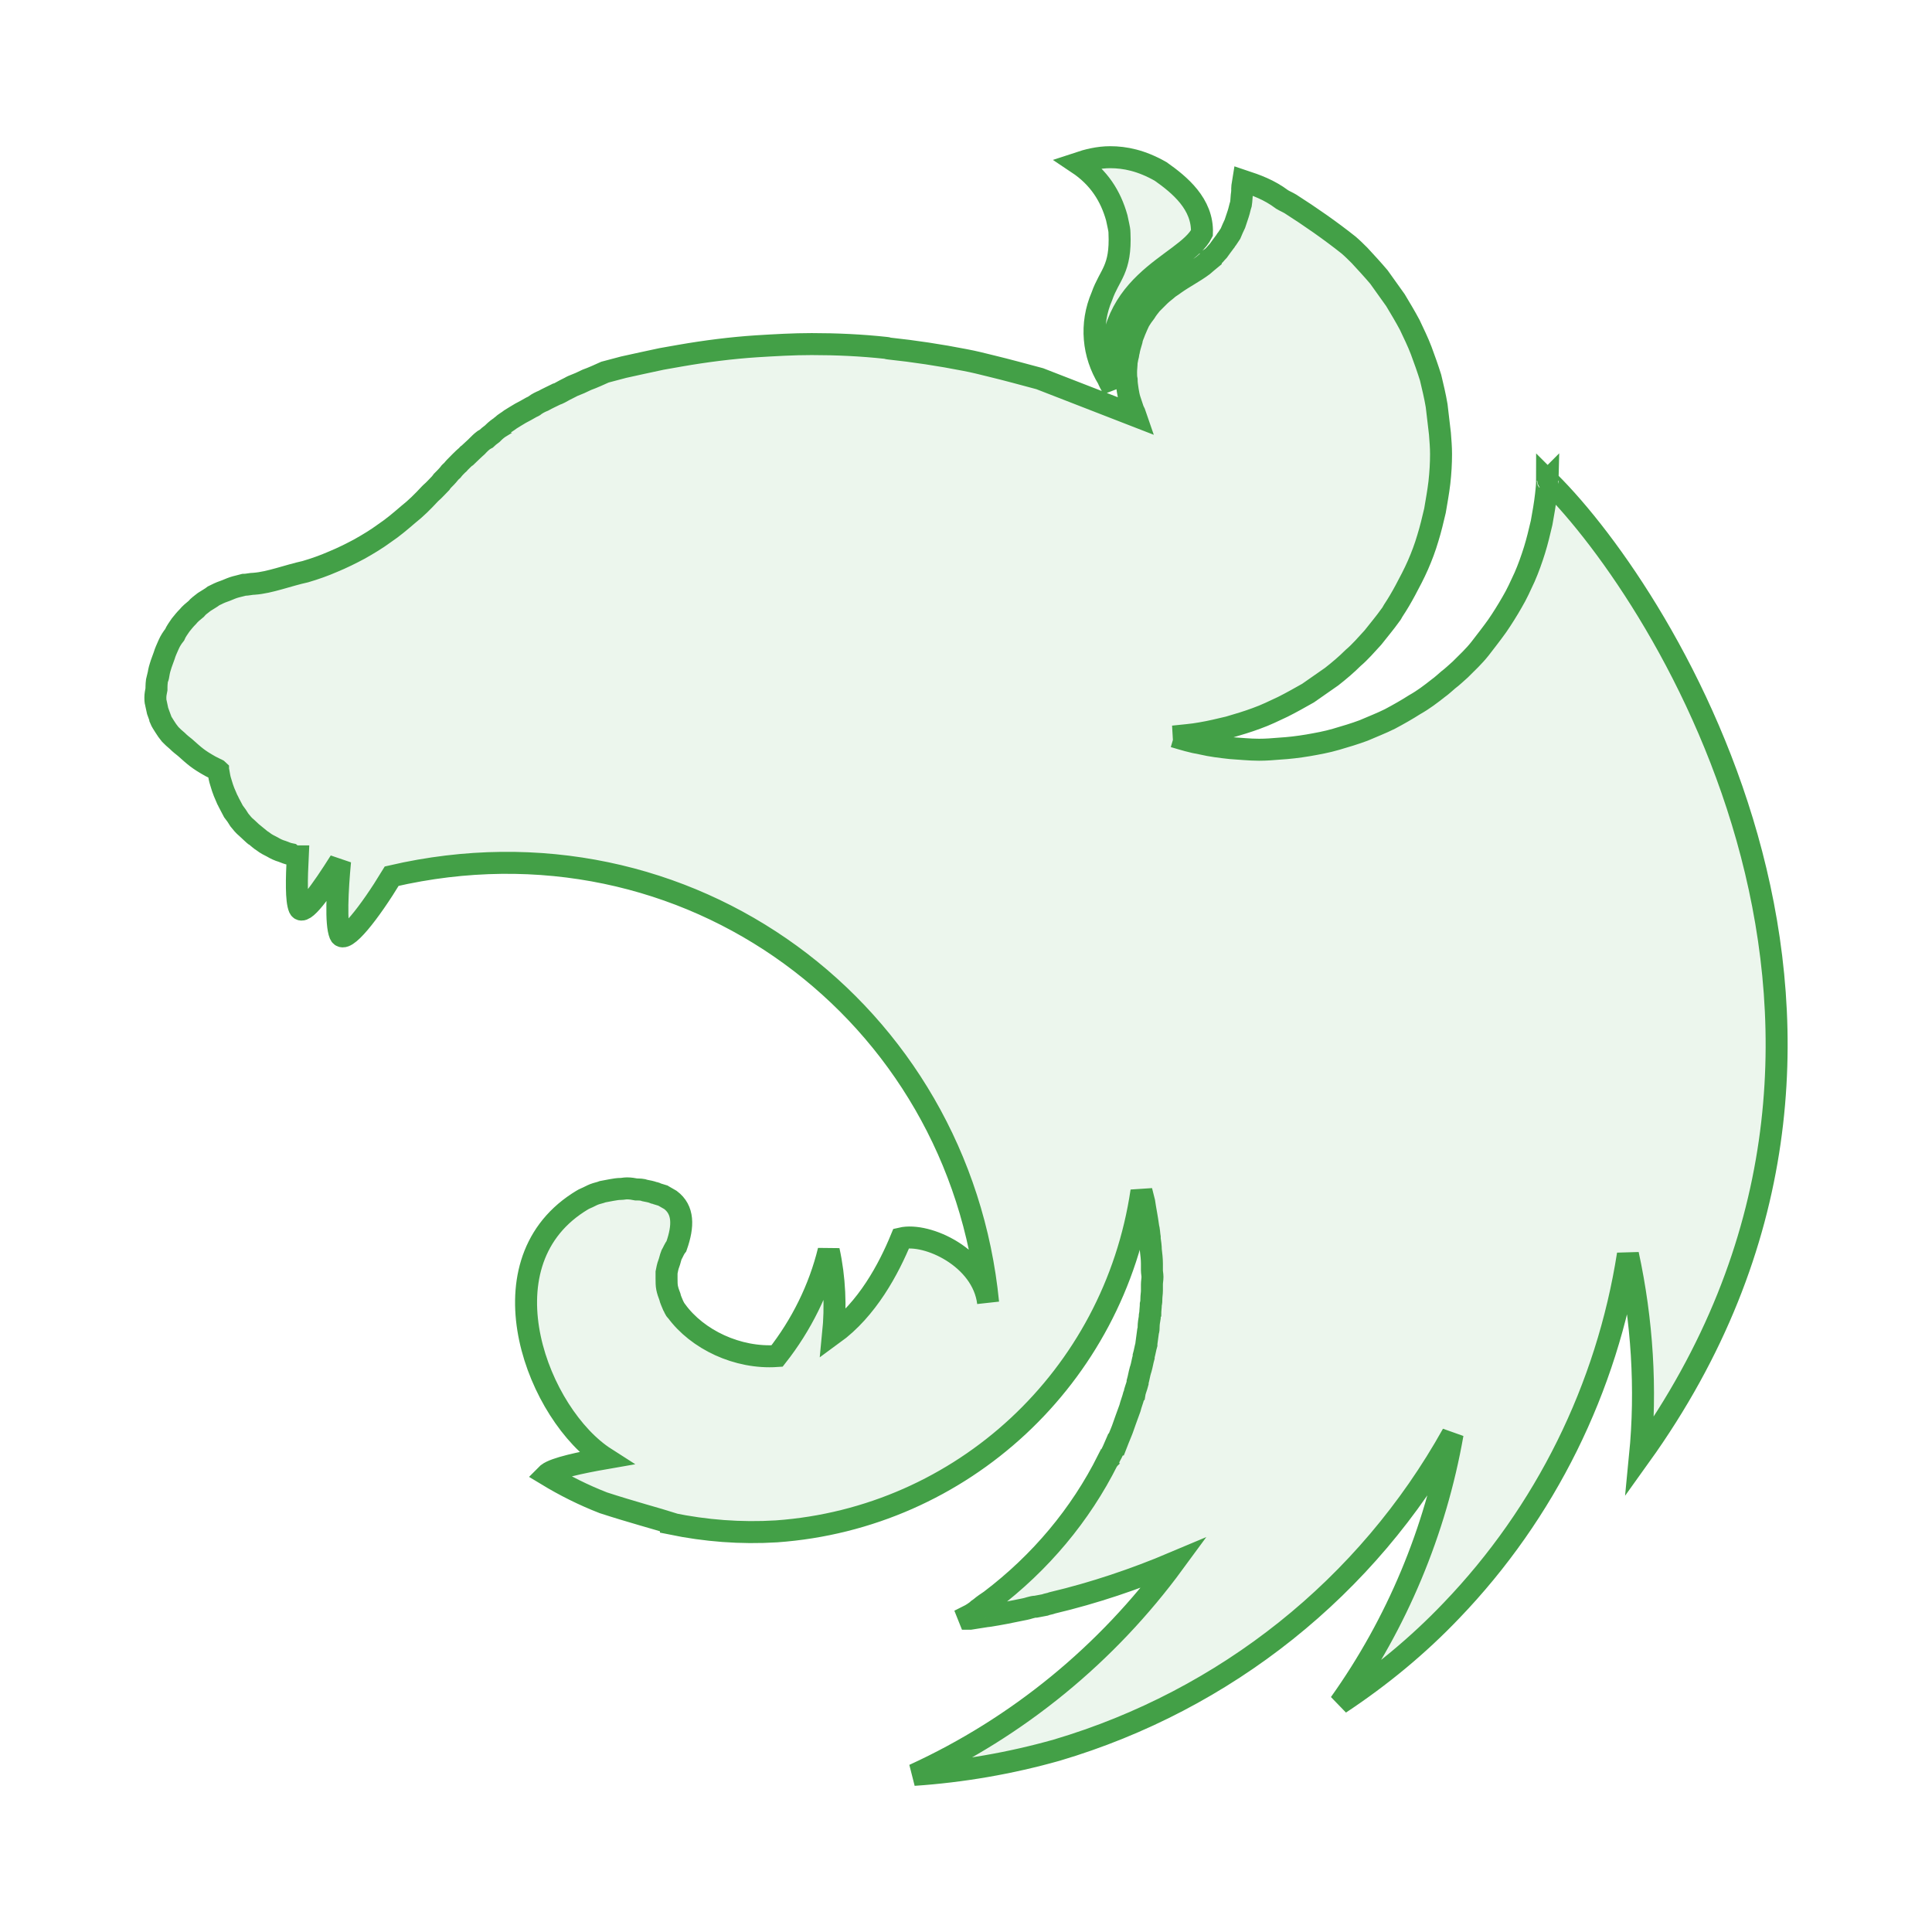
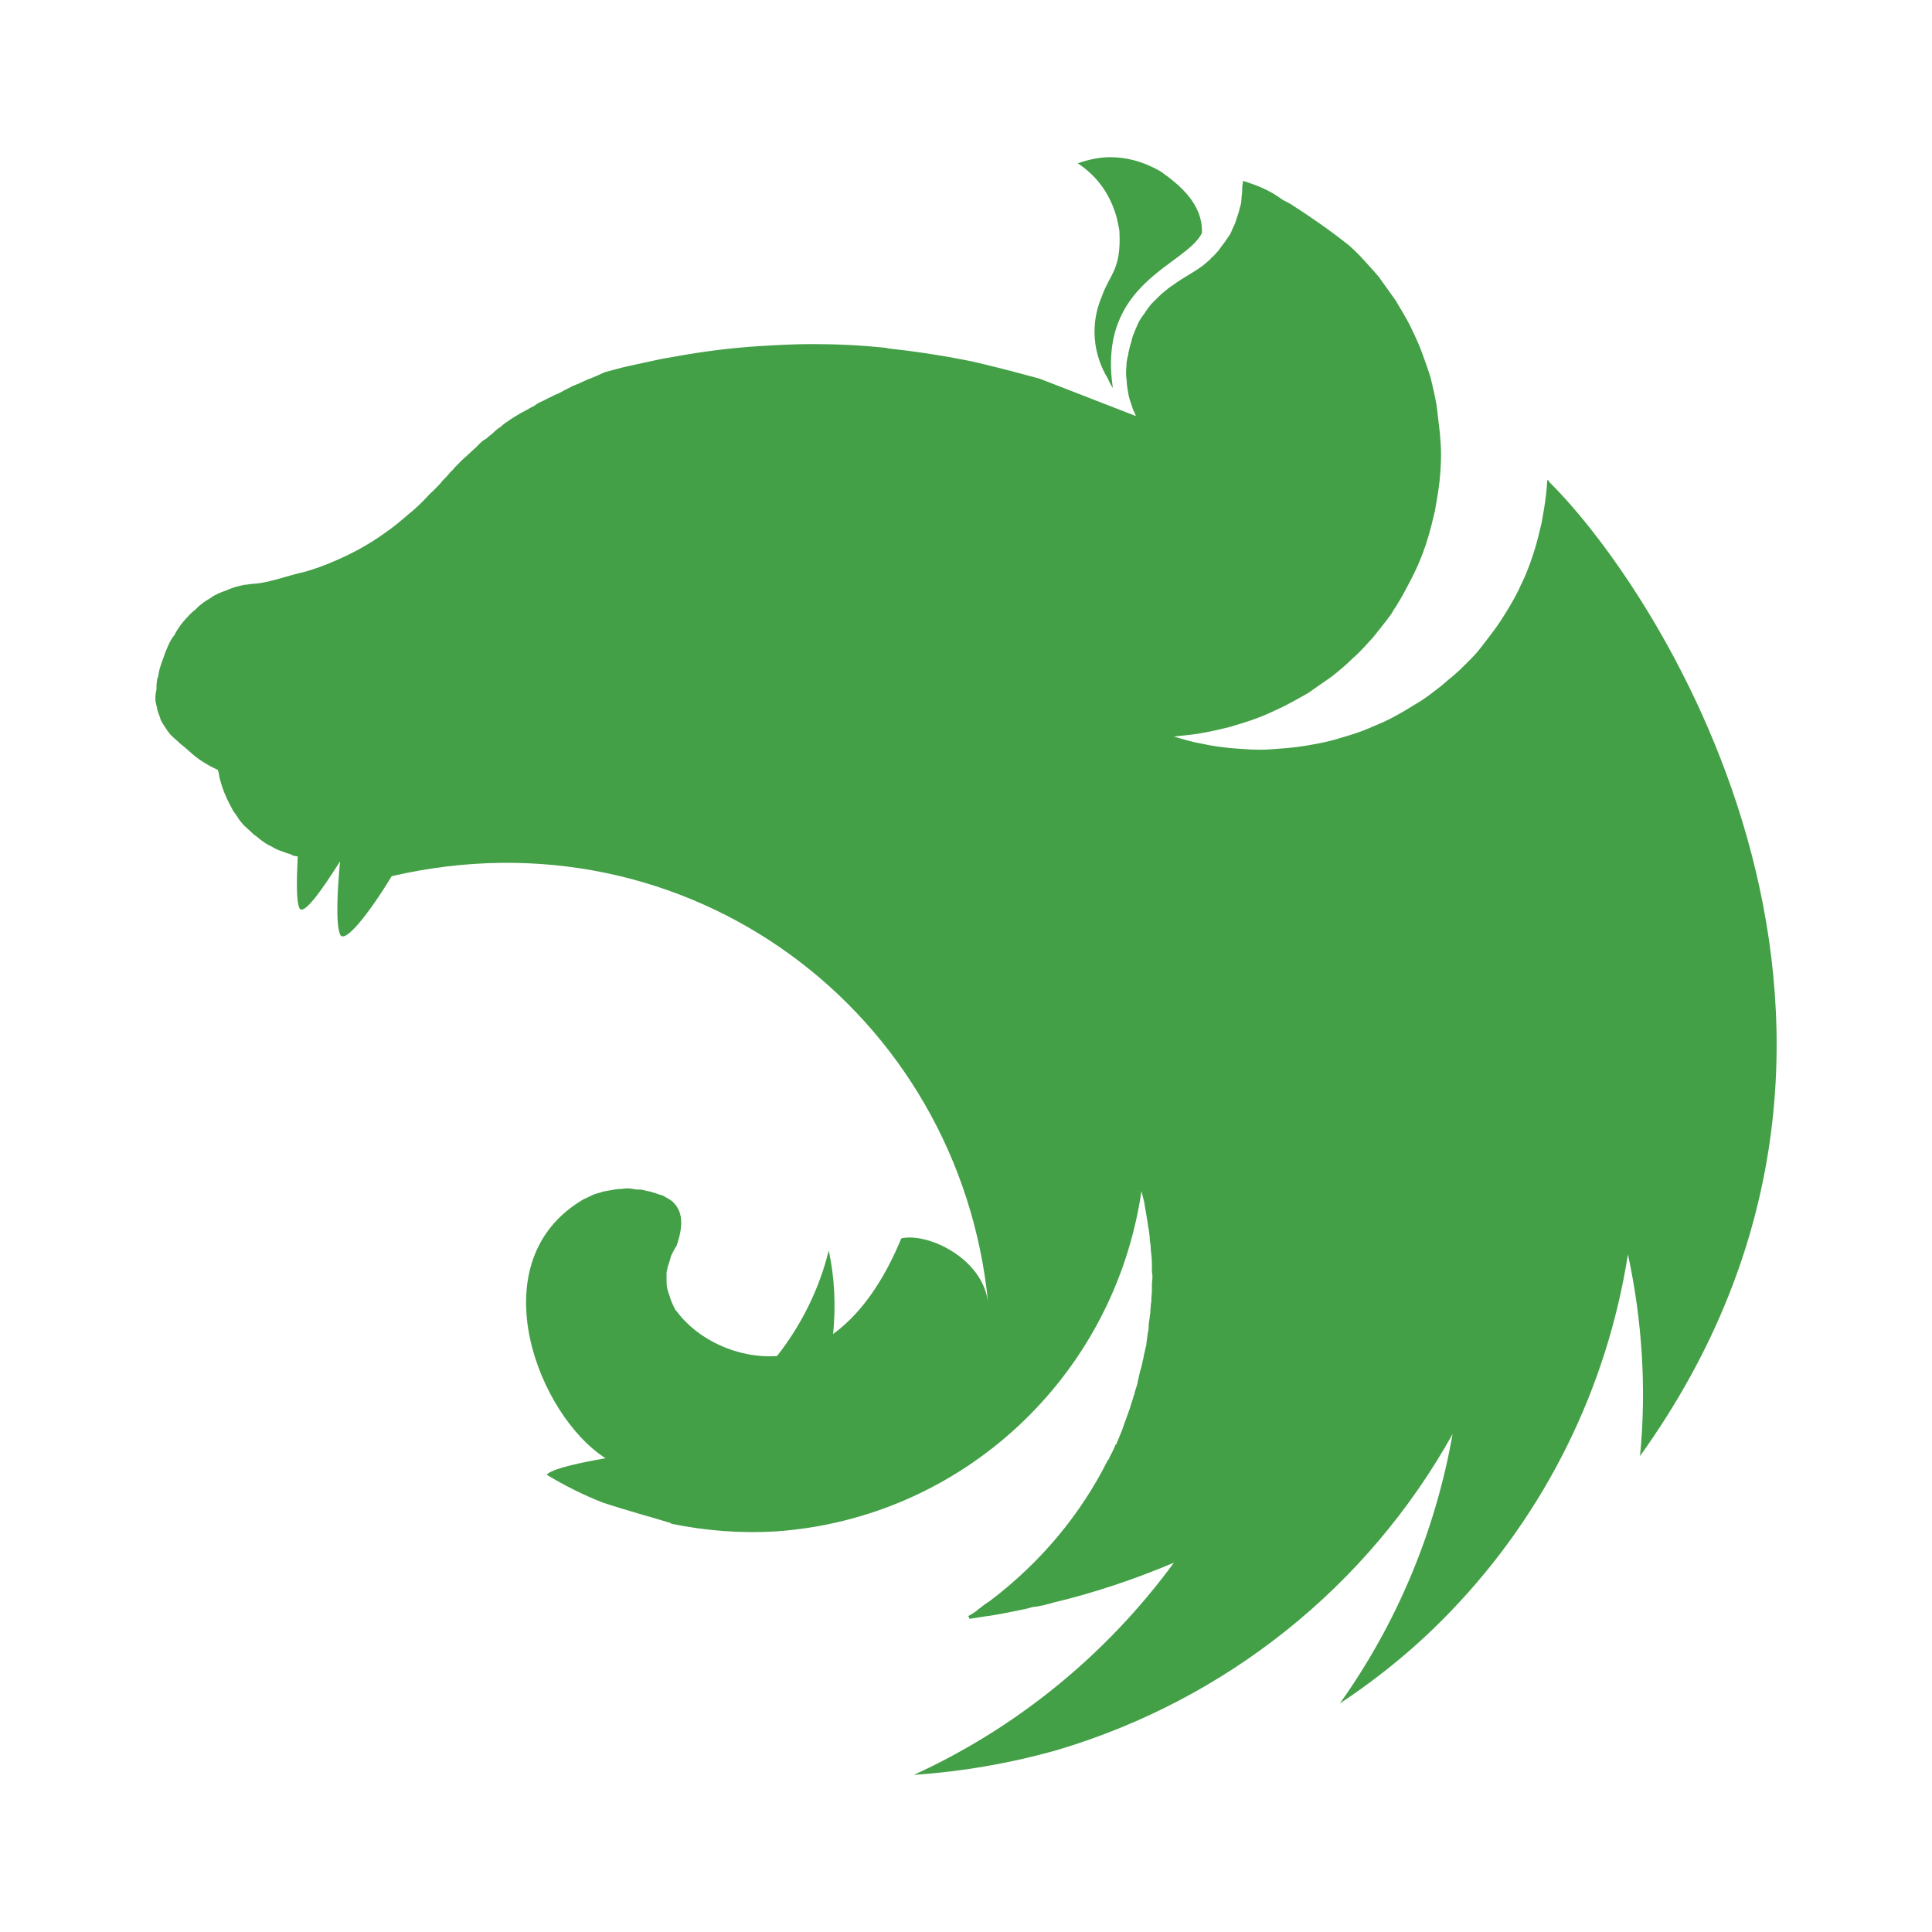
<svg xmlns="http://www.w3.org/2000/svg" style="enable-background:new 0 0 300 300" viewBox="0 0 300 300" xml:space="preserve">
-   <path d="M201.6 200.1c-2.1 0-4.1.5-5.9 1.1 3.9 2.6 6 6 7.1 9.9.1.5.2.9.3 1.4s.2.9.2 1.4c.3 6.7-1.8 7.5-3.2 11.5-2.2 5.1-1.6 10.6 1.1 15 .2.5.5 1.1.9 1.7-2.9-19.3 13.2-22.2 16.2-28.2.2-5.3-4.1-8.8-7.5-11.2-3.5-2-6.5-2.6-9.2-2.6zm24.2 4.3c-.3 1.8-.1 1.3-.2 2.2-.1.6-.1 1.4-.2 2-.2.6-.3 1.2-.5 1.8l-.6 1.8c-.3.6-.5 1.1-.8 1.8l-.6.9c-.2.2-.3.5-.5.7-.4.5-.8 1.1-1.1 1.5-.5.5-.8 1-1.4 1.4v.1c-.5.4-.9.8-1.4 1.2-1.6 1.2-3.4 2.1-5.1 3.3-.5.4-1.1.7-1.5 1.1-.5.4-1 .8-1.4 1.2l-1.4 1.4c-.4.5-.8 1-1.1 1.5-.4.5-.8 1.1-1.1 1.6-.3.6-.5 1.1-.8 1.8-.2.6-.5 1.1-.6 1.8-.2.7-.4 1.3-.5 1.9-.1.3-.1.7-.2 1s-.1.6-.2.9c0 .6-.1 1.3-.1 1.9 0 .5 0 .9.1 1.4 0 .6.1 1.2.2 1.9.1.6.2 1.2.4 1.8l.6 1.8c.2.4.4.8.5 1.1l-17.5-6.8c-3-.8-5.9-1.6-8.8-2.3-1.6-.4-3.2-.8-4.8-1.1-4.6-.9-9.2-1.6-13.9-2.1-.2 0-.2-.1-.4-.1-4.6-.5-9.1-.7-13.6-.7-3.4 0-6.7.2-10 .4-4.6.3-9.3.9-13.9 1.7-1.1.2-2.3.4-3.4.6-2.4.5-4.6 1-6.9 1.5-1.1.3-2.3.6-3.4.9-1.1.5-2.2 1-3.3 1.4-.8.4-1.7.8-2.5 1.1-.2.1-.3.1-.4.2-.8.4-1.4.7-2.1 1.1-.2.1-.4.2-.5.2-.8.4-1.7.8-2.4 1.2-.5.2-1.1.5-1.5.8-.2.2-.5.3-.7.4-.7.4-1.4.8-2 1.1-.7.4-1.3.8-1.8 1.1-.5.4-1.1.7-1.5 1.1-.1.1-.2.1-.2.2-.5.3-1 .7-1.4 1.1l-.2.2c-.4.3-.8.6-1.1.9-.2.1-.3.2-.5.3-.4.3-.8.7-1.1 1-.1.2-.2.2-.3.3-.5.5-.9.8-1.4 1.3-.1 0-.1.1-.2.2-.5.4-.9.8-1.4 1.3-.1.1-.1.2-.2.2-.4.4-.8.8-1.1 1.2-.2.2-.4.3-.5.5-.4.5-.8.9-1.3 1.4-.1.2-.2.2-.3.4-.6.6-1.1 1.2-1.8 1.8l-.2.2c-1.2 1.3-2.5 2.6-3.9 3.7-1.4 1.2-2.8 2.4-4.3 3.4-1.5 1.1-3 2-4.6 2.9-1.5.8-3.1 1.6-4.8 2.3-1.6.7-3.3 1.3-5 1.8-3.2.7-6.5 2-9.3 2.2-.6 0-1.3.2-1.9.2-.7.2-1.3.3-1.9.5s-1.2.5-1.8.7-1.2.5-1.8.8c-.5.4-1.1.7-1.7 1.1-.5.4-1.1.8-1.5 1.3-.5.4-1.1.9-1.5 1.4-.5.5-.9 1-1.3 1.5-.4.6-.8 1.1-1.1 1.8-.4.5-.8 1.1-1.1 1.8s-.6 1.3-.8 2c-.2.6-.5 1.3-.7 2-.2.6-.3 1.2-.4 1.8 0 .1-.1.2-.1.2-.2.7-.2 1.6-.2 2.1-.1.5-.2 1-.2 1.5 0 .3 0 .7.1 1 .1.5.2 1 .3 1.4.2.5.3.9.5 1.4v.1c.2.5.5.9.8 1.4s.6.9 1 1.4c.4.4.8.8 1.3 1.2.5.5.9.8 1.4 1.2 1.8 1.6 2.3 2.1 4.6 3.4l1.2.6c.1 0 .2.1.2.1 0 .2 0 .2.1.4.1.6.2 1.2.4 1.8.2.7.4 1.3.6 1.8s.4.9.6 1.4c.1.2.2.3.2.4.3.6.6 1.1.9 1.7.4.5.8 1.1 1.1 1.6.4.5.8 1 1.3 1.4.5.5.9.8 1.4 1.3 0 0 .1.1.2.1.5.4.9.8 1.4 1.1.5.4 1.1.7 1.7 1 .5.3 1.1.6 1.8.8.5.2 1 .4 1.5.5.1.1.2.1.3.2.3.1.7.2 1 .2-.2 4.1-.3 8 .3 9.4.7 1.5 4-3.1 7.4-8.5-.5 5.3-.8 11.4 0 13.3s5.4-4 9.4-10.6c54-12.5 103.3 24.8 108.5 77.6-1-8.2-11.1-12.8-15.8-11.7-2.3 5.6-6.2 12.9-12.4 17.4.5-5 .3-10.2-.8-15.2-1.7 7-5 13.6-9.4 19.2-7.2.5-14.5-3-18.3-8.2-.3-.2-.4-.7-.6-1-.2-.5-.5-1.1-.6-1.6-.2-.5-.4-1.1-.5-1.6s-.1-1.1-.1-1.7V403c.1-.5.2-1.1.4-1.6s.3-1.1.5-1.6c.3-.5.5-1.1.9-1.6 1.3-3.7 1.3-6.6-1.1-8.4-.5-.3-.9-.5-1.4-.8-.3-.1-.7-.2-1-.3-.2-.1-.4-.2-.6-.2-.5-.2-1.1-.3-1.6-.4-.5-.2-1.1-.2-1.6-.2-.5-.1-1.1-.2-1.7-.2-.4 0-.8.1-1.1.1-.6 0-1.1.1-1.7.2-.5.1-1.1.2-1.6.3-.5.2-1.1.3-1.6.5s-1 .5-1.5.7-.9.5-1.4.8c-17.8 11.6-7.2 38.7 5 46.5-4.6.8-9.2 1.8-10.5 2.8l-.2.2c3.3 2 6.7 3.7 10.3 5.1 4.9 1.6 10.1 3 12.3 3.7v.1c6.3 1.3 12.7 1.8 19.2 1.4 33.7-2.4 61.4-28 66.4-61.9.2.7.3 1.3.5 2 .2 1.4.5 2.8.7 4.3v.1c.2.7.2 1.4.3 2v.3c.1.7.2 1.4.2 2 .1.8.2 1.7.2 2.5v1.2c0 .4.1.8.1 1.2 0 .5-.1.9-.1 1.4v1.1c0 .5-.1 1-.1 1.5 0 .3 0 .6-.1 1 0 .5-.1 1.1-.1 1.7-.1.2-.1.5-.1.7-.1.6-.2 1.1-.2 1.8 0 .2 0 .5-.1.7-.1.8-.2 1.4-.3 2.2v.2c-.2.7-.3 1.4-.5 2.1v.2c-.2.7-.3 1.4-.5 2.1 0 .1-.1.2-.1.3-.2.7-.3 1.4-.5 2.1v.2c-.2.8-.5 1.4-.6 2.1-.1.1-.1.2-.1.2-.2.8-.5 1.5-.7 2.3-.3.8-.5 1.4-.8 2.2s-.5 1.5-.8 2.2c-.3.8-.6 1.4-.9 2.2h-.1c-.3.7-.6 1.4-1 2.1-.1.2-.2.4-.2.5-.1.1-.1.2-.2.2-5 10-12.3 18.7-21.4 25.6-.6.4-1.2.8-1.8 1.3-.2.2-.4.2-.5.4-.5.4-1.1.8-1.7 1.1l.2.5h.1c1.1-.2 2.1-.3 3.2-.5h.1c2-.3 4-.7 5.9-1.1.5-.1 1.1-.2 1.7-.4.4-.1.7-.2 1.1-.2.5-.1 1.1-.2 1.6-.3.5-.2.9-.2 1.4-.4 7.6-1.8 15-4.3 22.1-7.3-12.1 16.5-28.3 29.9-47.3 38.6 8.8-.6 17.5-2.1 26-4.5 30.7-9.1 56.5-29.7 72-57.5-3.1 17.6-10.1 34.4-20.5 49 7.4-4.9 14.2-10.5 20.3-16.9 17.1-17.8 28.3-40.5 32.1-64.8 2.6 12 3.4 24.5 2.2 36.7 55-76.7 4.6-156.3-16.5-177.2-.1-.2-.2-.2-.2-.4-.1.1-.1.1-.1.2 0-.1 0-.1-.1-.2 0 .9-.1 1.8-.2 2.7-.2 1.8-.5 3.4-.8 5.1-.4 1.7-.8 3.4-1.3 5s-1.1 3.3-1.8 4.9c-.7 1.5-1.4 3.1-2.3 4.6-.8 1.4-1.8 3-2.7 4.3-1 1.4-2.1 2.8-3.1 4.1-1.1 1.4-2.4 2.6-3.6 3.8-.8.7-1.4 1.3-2.2 1.9-.6.5-1.1 1-1.8 1.5-1.4 1.1-2.7 2.1-4.3 3-1.4.9-3 1.8-4.5 2.6-1.6.8-3.2 1.4-4.8 2.1-1.6.6-3.3 1.1-5 1.6s-3.4.8-5.1 1.1c-1.8.3-3.5.5-5.2.6-1.2.1-2.4.2-3.7.2-1.8 0-3.5-.2-5.2-.3-1.8-.2-3.5-.4-5.2-.8-1.8-.3-3.4-.8-5.1-1.3h-.1c1.7-.2 3.4-.3 5-.6 1.8-.3 3.4-.7 5.1-1.1 1.7-.5 3.4-1 5-1.6 1.7-.6 3.3-1.4 4.8-2.1 1.6-.8 3-1.6 4.6-2.5 1.4-1 2.9-2 4.3-3 1.4-1.1 2.7-2.2 3.9-3.4 1.3-1.1 2.4-2.4 3.6-3.7 1.1-1.4 2.2-2.7 3.2-4.1.2-.2.3-.5.5-.8.8-1.2 1.5-2.4 2.2-3.7.8-1.5 1.6-3 2.3-4.6s1.3-3.2 1.8-4.9c.5-1.6.9-3.3 1.3-5 .3-1.8.6-3.4.8-5.1.2-1.8.3-3.5.3-5.2 0-1.2-.1-2.4-.2-3.7-.2-1.8-.4-3.4-.6-5.1-.3-1.8-.7-3.4-1.1-5.1-.5-1.6-1.1-3.3-1.7-4.9s-1.4-3.2-2.1-4.7c-.8-1.5-1.7-3-2.6-4.5l-3-4.2c-1.1-1.3-2.3-2.6-3.5-3.9-.6-.6-1.3-1.3-2-1.9-3.4-2.7-7-5.2-10.6-7.5-.5-.3-1-.5-1.5-.8-2.4-1.8-4.7-2.6-7.1-3.4z" style="fill:#43a047;fill-opacity:0.1;stroke:#43a047;stroke-width:4;" transform="translate(.312 -146.38) scale(.85352)" />
+   <path d="M201.6 200.1c-2.1 0-4.1.5-5.9 1.1 3.9 2.6 6 6 7.1 9.9.1.5.2.9.3 1.4s.2.9.2 1.4c.3 6.7-1.8 7.5-3.2 11.5-2.2 5.1-1.6 10.6 1.1 15 .2.5.5 1.1.9 1.7-2.9-19.3 13.2-22.2 16.2-28.2.2-5.3-4.1-8.8-7.5-11.2-3.5-2-6.5-2.6-9.2-2.6zm24.2 4.3c-.3 1.8-.1 1.3-.2 2.2-.1.6-.1 1.4-.2 2-.2.6-.3 1.2-.5 1.8l-.6 1.8c-.3.6-.5 1.1-.8 1.8l-.6.9c-.2.2-.3.5-.5.7-.4.5-.8 1.1-1.1 1.5-.5.5-.8 1-1.4 1.4v.1c-.5.4-.9.8-1.4 1.2-1.6 1.2-3.4 2.1-5.1 3.3-.5.4-1.1.7-1.5 1.1-.5.4-1 .8-1.4 1.2l-1.4 1.4c-.4.5-.8 1-1.1 1.5-.4.5-.8 1.1-1.1 1.6-.3.6-.5 1.1-.8 1.8-.2.6-.5 1.1-.6 1.8-.2.7-.4 1.3-.5 1.9-.1.3-.1.7-.2 1s-.1.6-.2.9c0 .6-.1 1.3-.1 1.9 0 .5 0 .9.1 1.4 0 .6.1 1.2.2 1.9.1.6.2 1.2.4 1.8l.6 1.8c.2.4.4.8.5 1.1l-17.5-6.8c-3-.8-5.9-1.6-8.8-2.3-1.6-.4-3.2-.8-4.8-1.1-4.6-.9-9.2-1.6-13.9-2.1-.2 0-.2-.1-.4-.1-4.6-.5-9.1-.7-13.6-.7-3.4 0-6.7.2-10 .4-4.6.3-9.3.9-13.9 1.7-1.1.2-2.3.4-3.4.6-2.4.5-4.6 1-6.9 1.5-1.1.3-2.3.6-3.4.9-1.1.5-2.2 1-3.3 1.4-.8.4-1.7.8-2.5 1.1-.2.1-.3.1-.4.2-.8.4-1.4.7-2.1 1.1-.2.1-.4.2-.5.2-.8.4-1.7.8-2.4 1.2-.5.2-1.1.5-1.5.8-.2.2-.5.3-.7.4-.7.4-1.4.8-2 1.1-.7.4-1.3.8-1.8 1.1-.5.4-1.1.7-1.5 1.1-.1.1-.2.1-.2.2-.5.3-1 .7-1.4 1.1l-.2.2c-.4.3-.8.6-1.1.9-.2.1-.3.2-.5.3-.4.3-.8.7-1.1 1-.1.2-.2.2-.3.3-.5.5-.9.8-1.4 1.3-.1 0-.1.1-.2.2-.5.4-.9.8-1.4 1.3-.1.1-.1.2-.2.2-.4.4-.8.8-1.1 1.2-.2.2-.4.3-.5.5-.4.5-.8.9-1.3 1.4-.1.2-.2.2-.3.4-.6.6-1.1 1.2-1.8 1.8l-.2.2c-1.2 1.3-2.5 2.6-3.9 3.7-1.4 1.2-2.8 2.4-4.3 3.4-1.5 1.1-3 2-4.6 2.9-1.5.8-3.1 1.6-4.8 2.3-1.6.7-3.3 1.3-5 1.8-3.2.7-6.5 2-9.3 2.2-.6 0-1.3.2-1.9.2-.7.2-1.3.3-1.9.5s-1.2.5-1.8.7-1.2.5-1.8.8c-.5.4-1.1.7-1.7 1.1-.5.4-1.1.8-1.5 1.3-.5.4-1.1.9-1.5 1.4-.5.5-.9 1-1.3 1.5-.4.6-.8 1.1-1.1 1.8-.4.5-.8 1.1-1.1 1.8s-.6 1.3-.8 2c-.2.6-.5 1.3-.7 2-.2.6-.3 1.2-.4 1.8 0 .1-.1.2-.1.2-.2.7-.2 1.6-.2 2.1-.1.5-.2 1-.2 1.5 0 .3 0 .7.1 1 .1.5.2 1 .3 1.4.2.5.3.9.5 1.4v.1c.2.5.5.9.8 1.4s.6.9 1 1.4c.4.4.8.8 1.3 1.2.5.5.9.8 1.4 1.2 1.8 1.6 2.3 2.1 4.6 3.4l1.2.6c.1 0 .2.1.2.1 0 .2 0 .2.1.4.1.6.2 1.2.4 1.8.2.7.4 1.3.6 1.8s.4.9.6 1.4c.1.2.2.3.2.4.3.6.6 1.1.9 1.7.4.5.8 1.1 1.1 1.6.4.5.8 1 1.3 1.4.5.5.9.8 1.4 1.3 0 0 .1.1.2.1.5.4.9.8 1.4 1.1.5.4 1.1.7 1.7 1 .5.3 1.1.6 1.8.8.5.2 1 .4 1.5.5.1.1.2.1.3.2.3.1.7.2 1 .2-.2 4.1-.3 8 .3 9.4.7 1.5 4-3.1 7.4-8.5-.5 5.3-.8 11.4 0 13.3s5.4-4 9.4-10.6c54-12.5 103.3 24.8 108.5 77.6-1-8.2-11.1-12.8-15.8-11.7-2.3 5.6-6.2 12.9-12.4 17.4.5-5 .3-10.2-.8-15.2-1.7 7-5 13.6-9.4 19.2-7.2.5-14.5-3-18.3-8.2-.3-.2-.4-.7-.6-1-.2-.5-.5-1.1-.6-1.6-.2-.5-.4-1.1-.5-1.6s-.1-1.1-.1-1.7V403c.1-.5.2-1.1.4-1.6s.3-1.1.5-1.6c.3-.5.5-1.1.9-1.6 1.3-3.7 1.3-6.6-1.1-8.4-.5-.3-.9-.5-1.4-.8-.3-.1-.7-.2-1-.3-.2-.1-.4-.2-.6-.2-.5-.2-1.1-.3-1.6-.4-.5-.2-1.1-.2-1.6-.2-.5-.1-1.1-.2-1.7-.2-.4 0-.8.1-1.1.1-.6 0-1.1.1-1.7.2-.5.1-1.1.2-1.6.3-.5.2-1.1.3-1.6.5s-1 .5-1.5.7-.9.5-1.4.8c-17.8 11.6-7.2 38.7 5 46.5-4.6.8-9.2 1.8-10.5 2.8l-.2.2c3.3 2 6.7 3.7 10.3 5.1 4.9 1.6 10.1 3 12.3 3.7v.1c6.3 1.3 12.7 1.8 19.2 1.4 33.7-2.4 61.4-28 66.4-61.9.2.7.3 1.3.5 2 .2 1.4.5 2.8.7 4.3v.1c.2.7.2 1.4.3 2v.3c.1.7.2 1.4.2 2 .1.8.2 1.7.2 2.5v1.2c0 .4.1.8.1 1.2 0 .5-.1.9-.1 1.4v1.1c0 .5-.1 1-.1 1.5 0 .3 0 .6-.1 1 0 .5-.1 1.1-.1 1.7-.1.2-.1.5-.1.7-.1.6-.2 1.1-.2 1.8 0 .2 0 .5-.1.7-.1.8-.2 1.4-.3 2.2v.2c-.2.7-.3 1.4-.5 2.1v.2c-.2.7-.3 1.4-.5 2.1 0 .1-.1.2-.1.3-.2.7-.3 1.4-.5 2.1v.2c-.2.8-.5 1.4-.6 2.1-.1.1-.1.2-.1.2-.2.8-.5 1.5-.7 2.3-.3.8-.5 1.4-.8 2.2s-.5 1.5-.8 2.2c-.3.8-.6 1.4-.9 2.2h-.1c-.3.7-.6 1.4-1 2.1-.1.2-.2.4-.2.5-.1.1-.1.2-.2.2-5 10-12.3 18.7-21.4 25.6-.6.4-1.2.8-1.8 1.3-.2.2-.4.2-.5.4-.5.4-1.1.8-1.7 1.1l.2.5h.1c1.1-.2 2.1-.3 3.2-.5h.1c2-.3 4-.7 5.9-1.1.5-.1 1.1-.2 1.7-.4.4-.1.7-.2 1.1-.2.5-.1 1.1-.2 1.6-.3.5-.2.9-.2 1.4-.4 7.6-1.8 15-4.3 22.1-7.3-12.1 16.5-28.3 29.9-47.3 38.6 8.8-.6 17.5-2.1 26-4.5 30.7-9.1 56.5-29.7 72-57.5-3.1 17.6-10.1 34.4-20.5 49 7.4-4.9 14.2-10.5 20.3-16.9 17.1-17.8 28.3-40.5 32.1-64.8 2.6 12 3.4 24.5 2.2 36.7 55-76.7 4.6-156.3-16.5-177.2-.1-.2-.2-.2-.2-.4-.1.1-.1.1-.1.2 0-.1 0-.1-.1-.2 0 .9-.1 1.8-.2 2.7-.2 1.8-.5 3.4-.8 5.1-.4 1.7-.8 3.4-1.3 5s-1.1 3.3-1.8 4.9c-.7 1.5-1.4 3.1-2.3 4.6-.8 1.4-1.8 3-2.7 4.3-1 1.4-2.1 2.8-3.1 4.1-1.1 1.4-2.4 2.6-3.6 3.8-.8.7-1.4 1.3-2.2 1.9-.6.5-1.1 1-1.8 1.5-1.4 1.1-2.7 2.1-4.3 3-1.4.9-3 1.8-4.5 2.6-1.6.8-3.2 1.4-4.8 2.1-1.6.6-3.3 1.1-5 1.6s-3.4.8-5.1 1.1c-1.8.3-3.5.5-5.2.6-1.2.1-2.4.2-3.7.2-1.8 0-3.5-.2-5.2-.3-1.8-.2-3.5-.4-5.2-.8-1.8-.3-3.4-.8-5.1-1.3h-.1c1.7-.2 3.4-.3 5-.6 1.8-.3 3.4-.7 5.1-1.1 1.7-.5 3.4-1 5-1.6 1.7-.6 3.3-1.4 4.8-2.1 1.6-.8 3-1.6 4.6-2.5 1.4-1 2.9-2 4.3-3 1.4-1.1 2.7-2.2 3.9-3.4 1.3-1.1 2.4-2.4 3.6-3.7 1.1-1.4 2.2-2.7 3.2-4.1.2-.2.3-.5.5-.8.8-1.2 1.5-2.4 2.2-3.7.8-1.5 1.6-3 2.3-4.6s1.3-3.2 1.8-4.9c.5-1.6.9-3.3 1.3-5 .3-1.8.6-3.4.8-5.1.2-1.8.3-3.5.3-5.2 0-1.2-.1-2.4-.2-3.7-.2-1.8-.4-3.4-.6-5.1-.3-1.8-.7-3.4-1.1-5.1-.5-1.6-1.1-3.3-1.7-4.9s-1.4-3.2-2.1-4.7c-.8-1.5-1.7-3-2.6-4.5l-3-4.2c-1.1-1.3-2.3-2.6-3.5-3.9-.6-.6-1.3-1.3-2-1.9-3.4-2.7-7-5.2-10.6-7.5-.5-.3-1-.5-1.5-.8-2.4-1.8-4.7-2.6-7.1-3.4z" style="fill:#43a047" transform="translate(.312 -146.38) scale(.85352)" />
</svg>
